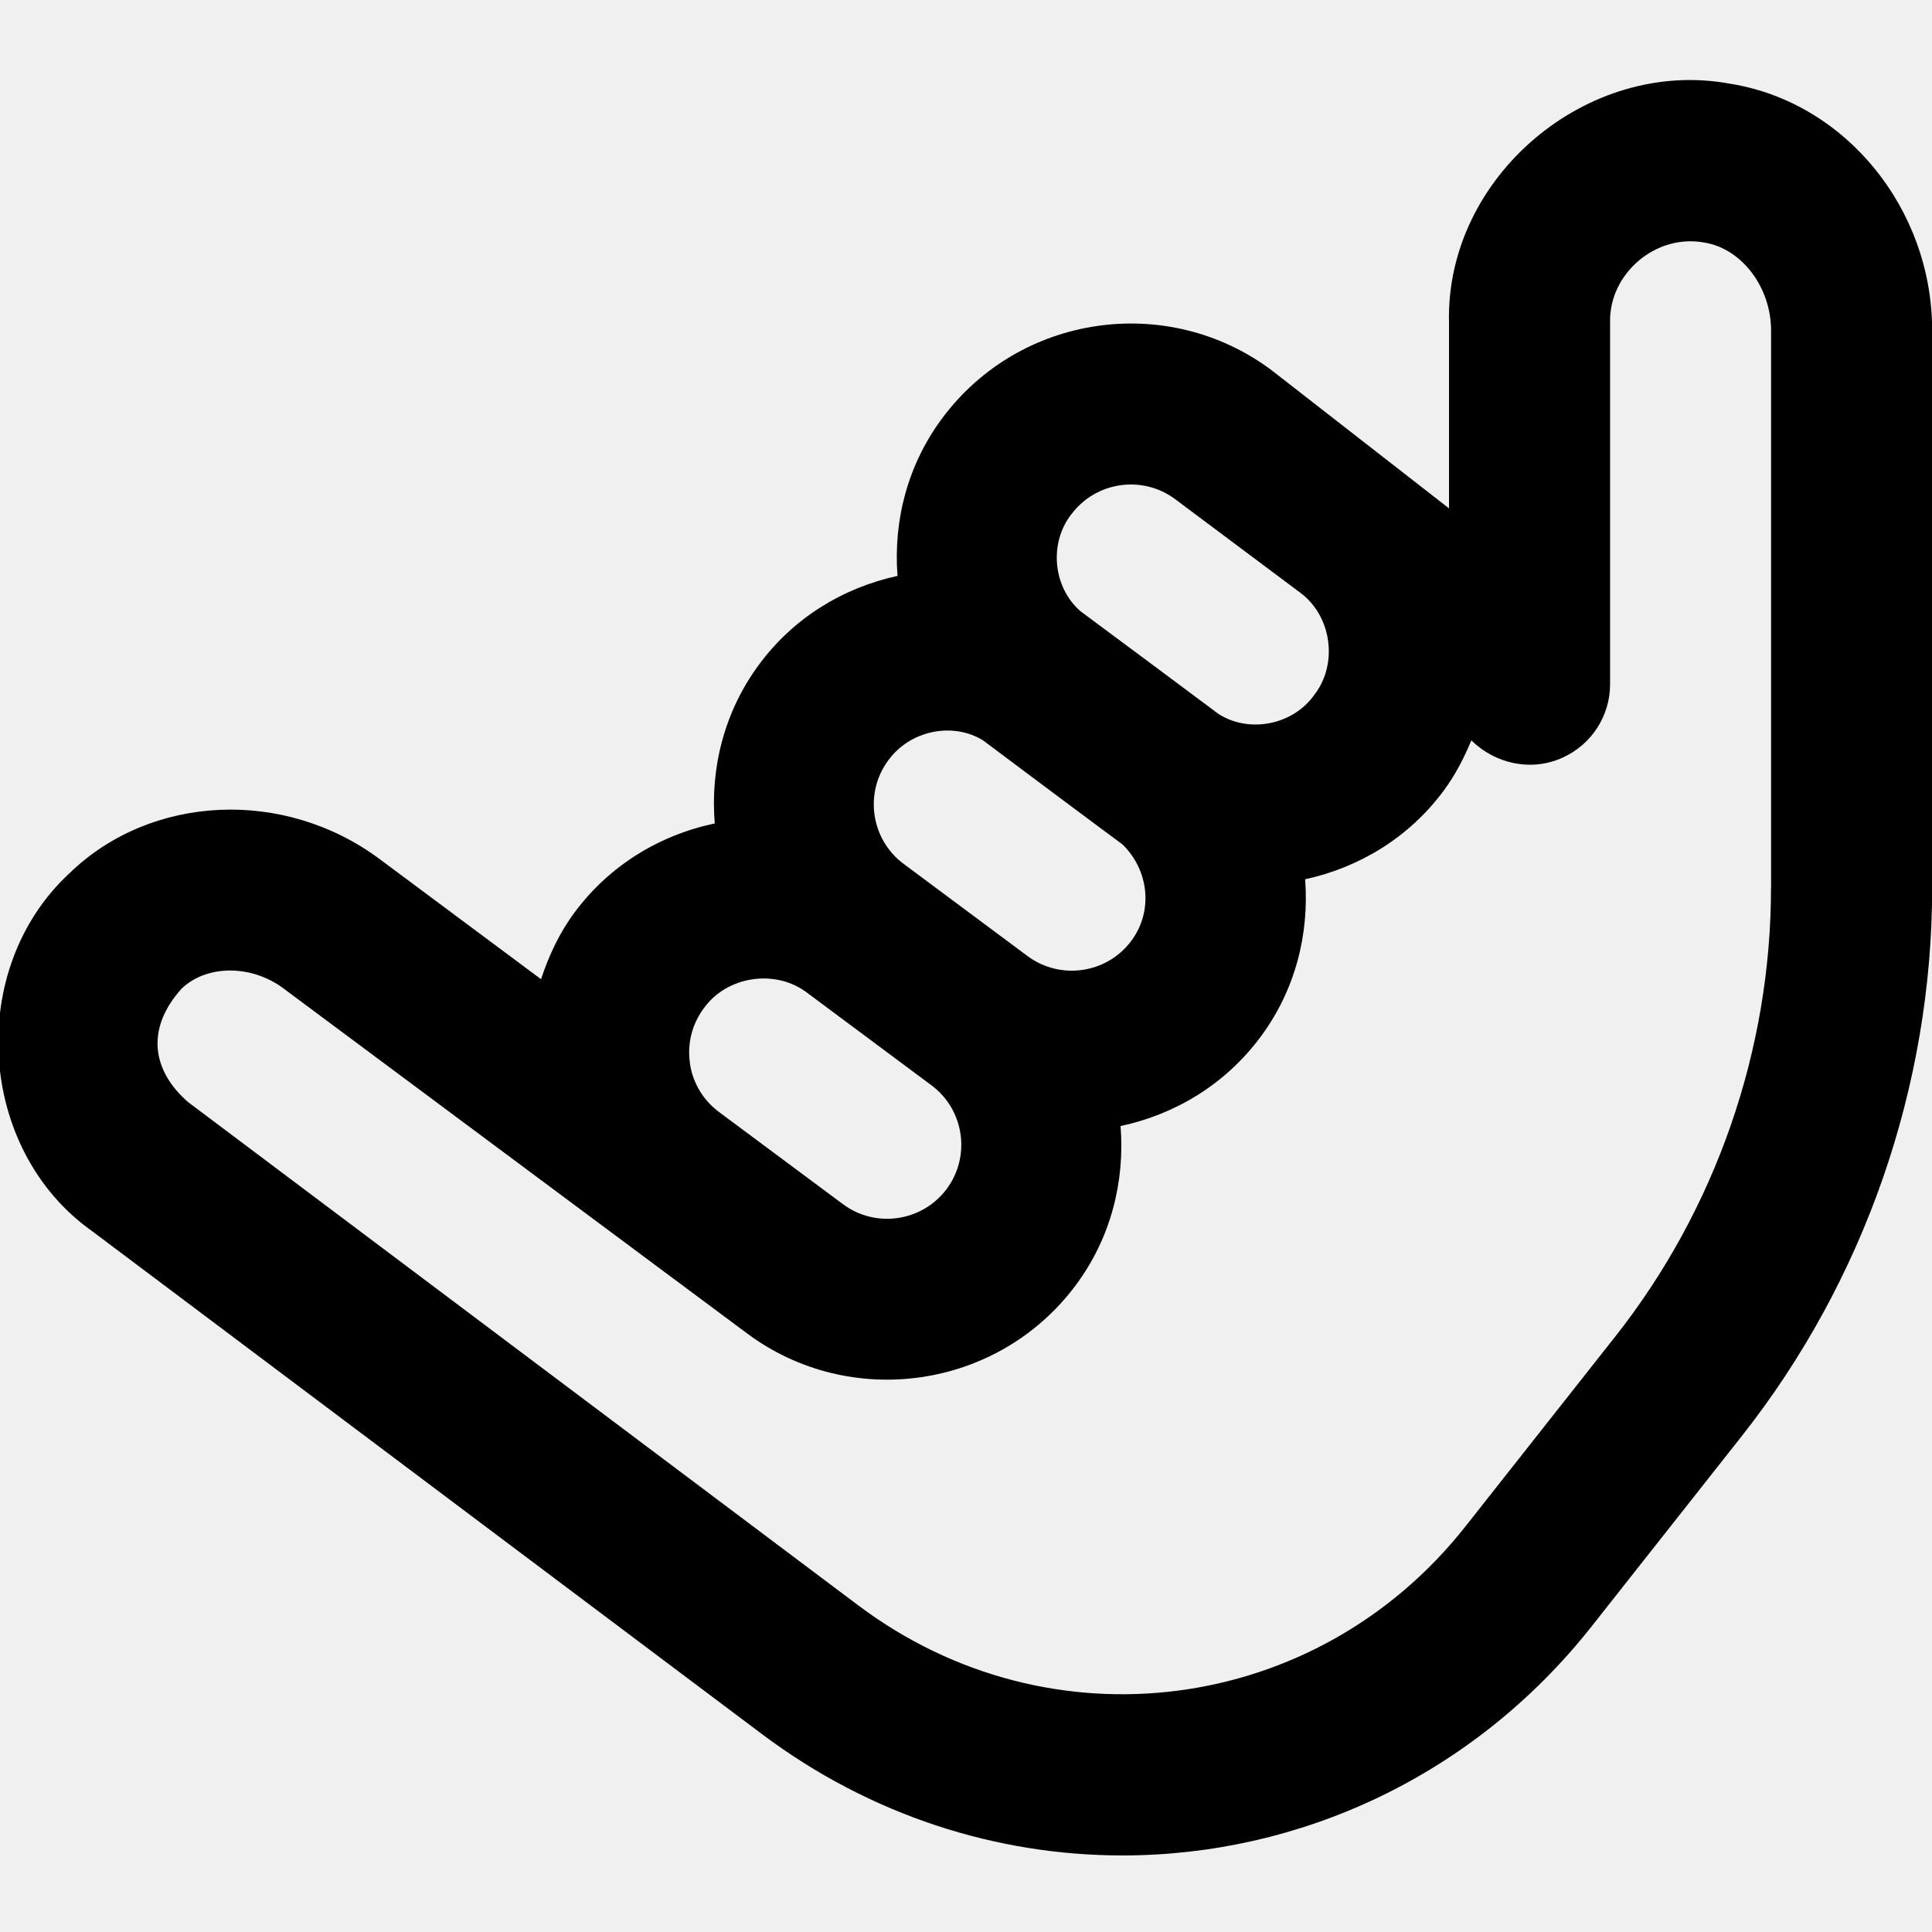
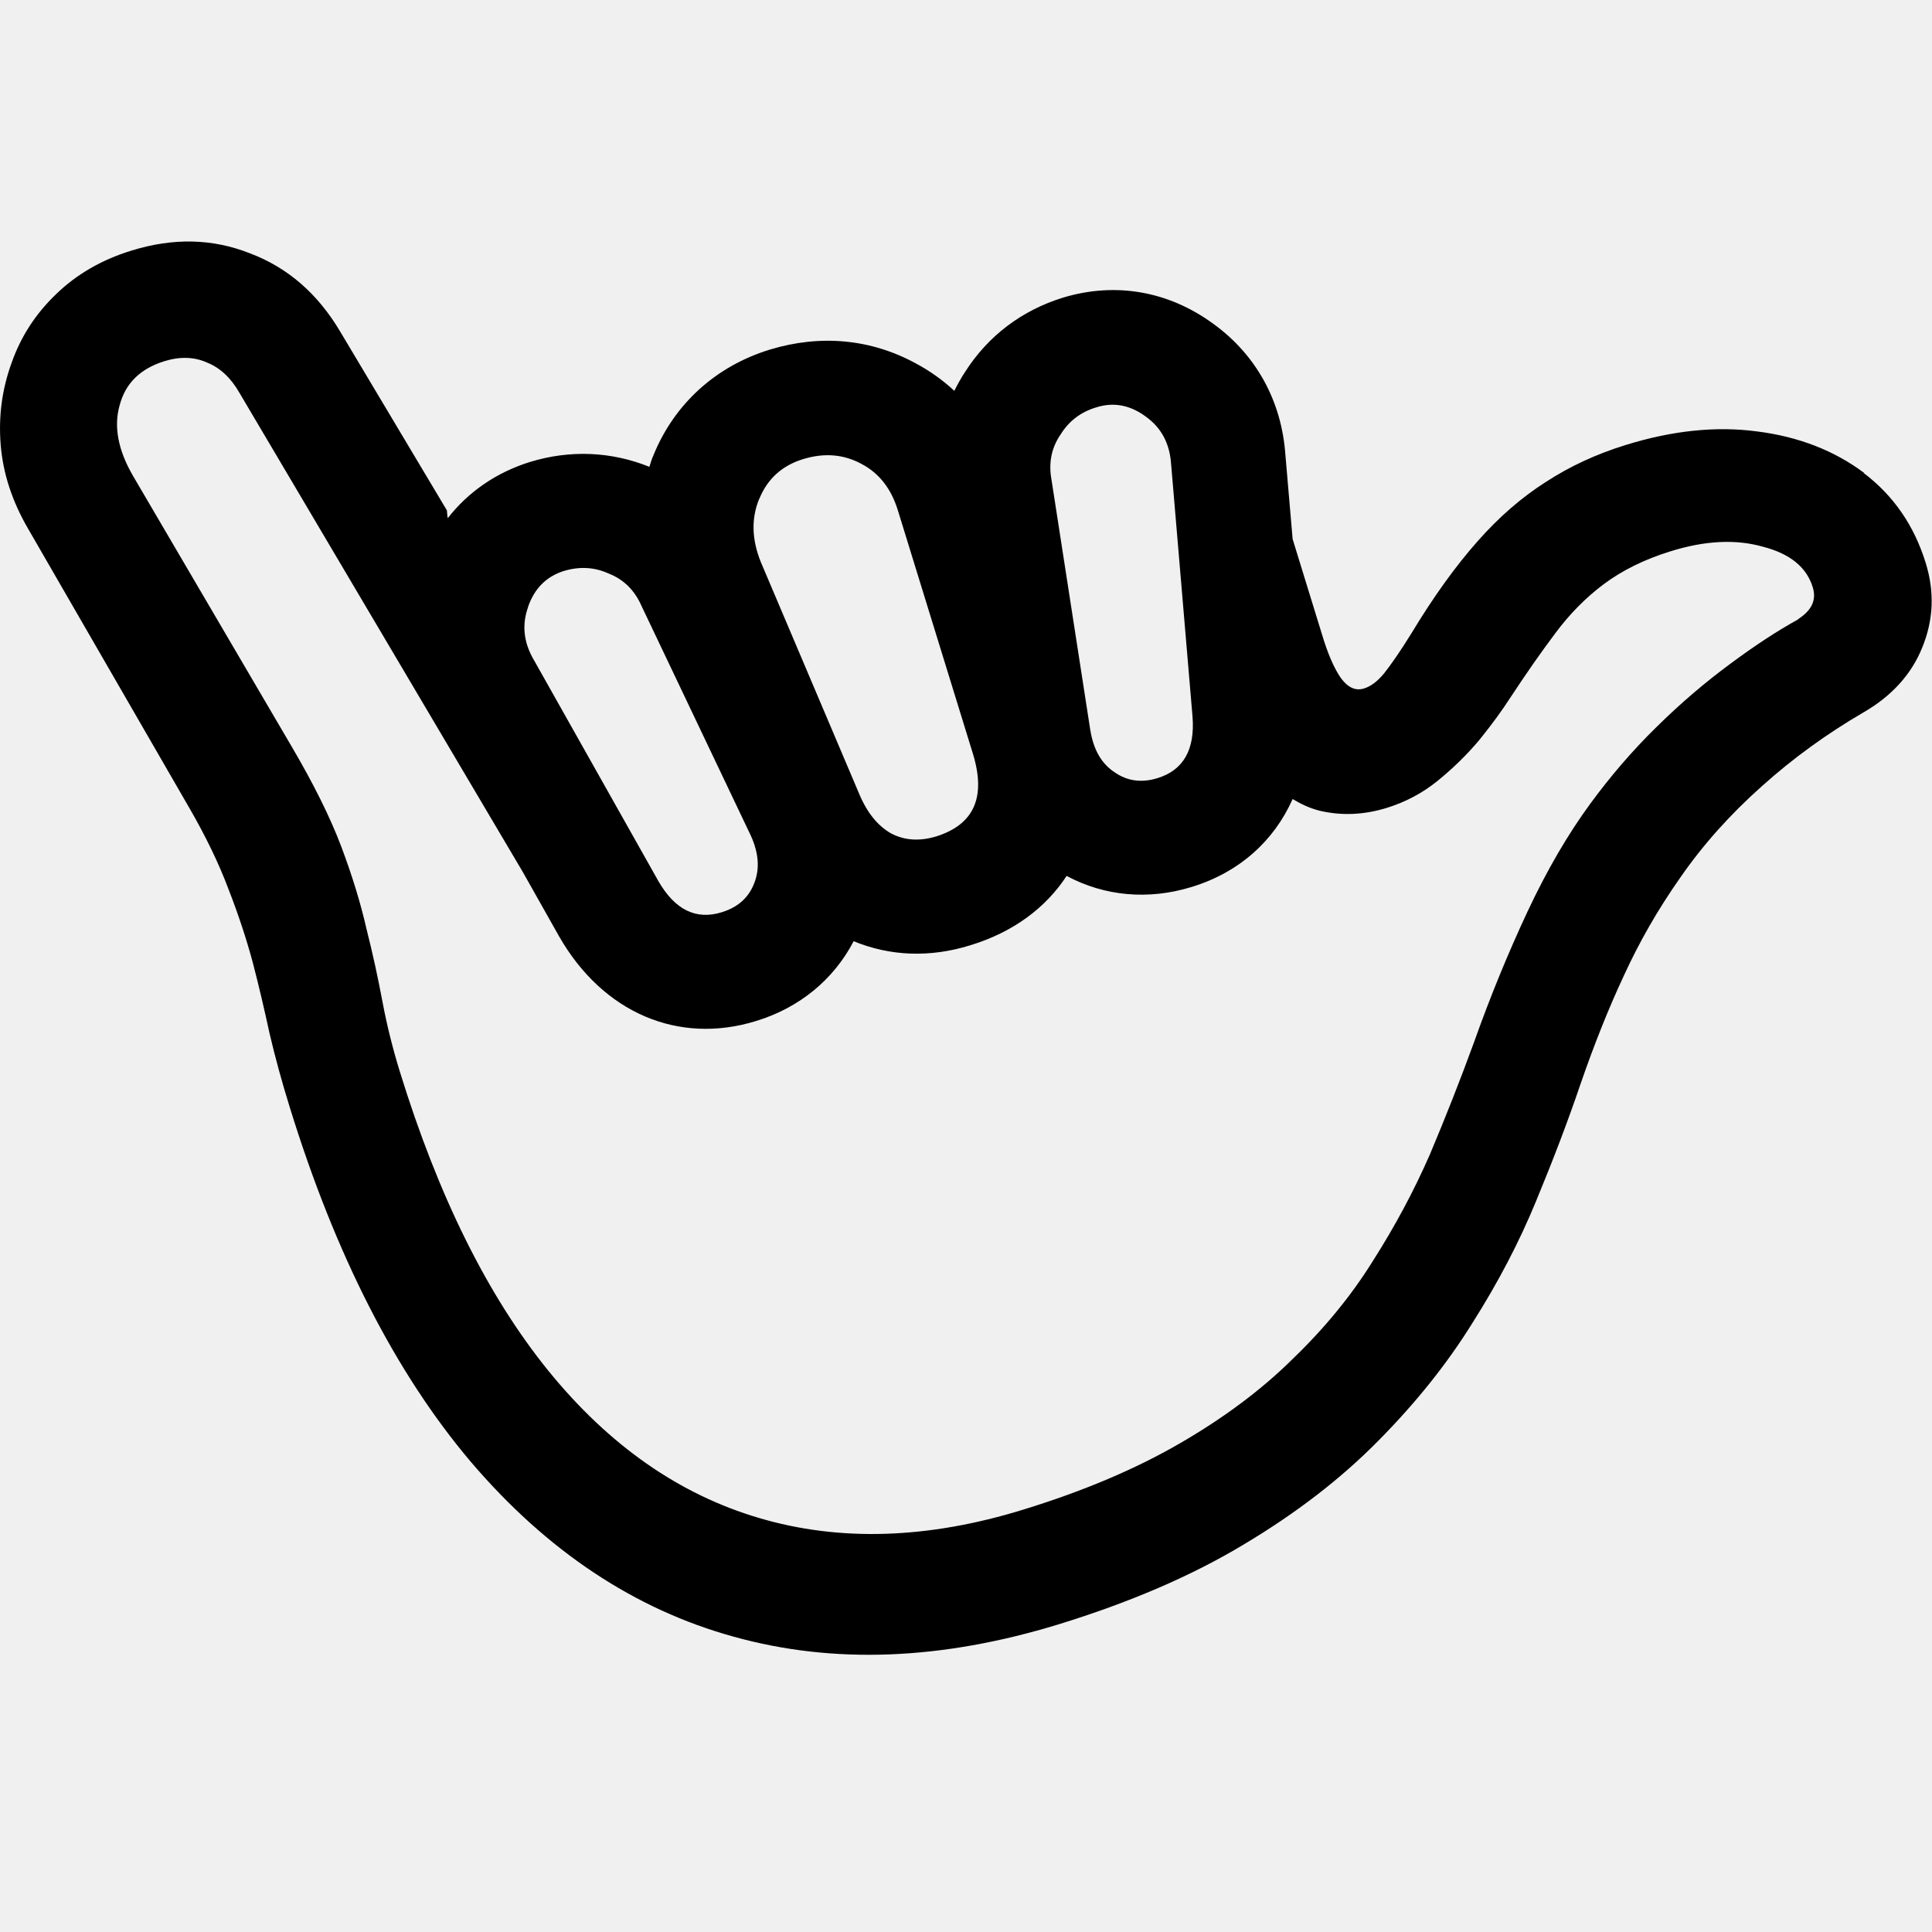
<svg xmlns="http://www.w3.org/2000/svg" width="48" height="48" viewBox="0 0 48 48" fill="none">
-   <g clip-path="url(#clip0_718_12)">
-     <path d="M42.994 2.082C39.44 1.416 35.92 4.394 36 8V12.63L31.582 9.19C28.998 7.268 25.332 7.806 23.41 10.39C22.562 11.528 22.192 12.906 22.298 14.308C20.926 14.608 19.712 15.36 18.866 16.5C17.986 17.684 17.646 19.092 17.758 20.458C16.368 20.752 15.138 21.51 14.282 22.66C13.9 23.172 13.636 23.74 13.442 24.328L9.43 21.342C7.062 19.58 3.754 19.732 1.732 21.69C-0.85 24.072 -0.57 28.56 2.284 30.584L18.932 43.084C21.636 45.114 24.776 46.098 27.888 46.098C32.27 46.098 36.594 44.142 39.546 40.404L43.27 35.684C46.322 31.82 48.004 26.978 48.004 22.052V8.214C48.004 5.182 45.852 2.546 42.998 2.082H42.994ZM26.618 12.778C27.228 11.96 28.386 11.798 29.194 12.4L32.308 14.728C33.088 15.308 33.25 16.498 32.652 17.266C32.124 18.008 31.046 18.228 30.276 17.74C30.218 17.694 26.906 15.228 26.844 15.186C26.158 14.588 26.058 13.496 26.616 12.778H26.618ZM22.072 18.888C22.594 18.162 23.65 17.922 24.42 18.392C24.486 18.446 27.82 20.934 27.884 20.976C28.538 21.608 28.664 22.628 28.106 23.376C27.5 24.19 26.346 24.358 25.53 23.754L22.45 21.462C21.636 20.856 21.466 19.7 22.072 18.886V18.888ZM17.142 26.416C17.07 25.93 17.192 25.446 17.486 25.05C18.062 24.244 19.276 24.064 20.062 24.672L23.142 26.964C23.956 27.57 24.126 28.724 23.52 29.54C22.912 30.352 21.758 30.524 20.944 29.918L17.864 27.628C17.47 27.334 17.21 26.904 17.14 26.416H17.142ZM44 22.058C44 26.088 42.624 30.05 40.126 33.212L36.402 37.932C32.71 42.604 26.092 43.464 21.33 39.89L4.674 27.382C3.82 26.642 3.578 25.604 4.51 24.564C5.132 23.966 6.242 23.962 7.036 24.552L18.558 33.126C21.118 35.036 24.798 34.524 26.73 31.926C27.608 30.744 27.948 29.34 27.84 27.976C29.182 27.692 30.434 26.95 31.316 25.764C32.188 24.592 32.528 23.2 32.426 21.846C33.8 21.544 35.014 20.792 35.862 19.652C36.154 19.26 36.372 18.834 36.556 18.394C37.158 18.988 38.064 19.176 38.834 18.818C39.546 18.492 40.002 17.782 40.002 17V8C39.98 6.788 41.148 5.798 42.352 6.028C43.276 6.18 44.002 7.14 44.002 8.214V22.056L44 22.058Z" fill="black" style="fill:black;fill-opacity:1;" />
-   </g>
-   <defs>
-     <clipPath id="clip0_718_12">
-       <rect width="48" height="48" fill="white" style="fill:white;fill-opacity:1;" />
-     </clipPath>
-   </defs>
+   <path d="M46.315 11.75C45.573 11.195 44.686 10.849 43.656 10.719C42.639 10.582 41.544 10.697 40.383 11.058C39.662 11.281 39.006 11.584 38.408 11.973C37.817 12.348 37.247 12.838 36.707 13.451C36.166 14.063 35.618 14.82 35.07 15.729C34.789 16.183 34.559 16.514 34.386 16.731C34.22 16.932 34.054 17.055 33.888 17.105C33.679 17.17 33.492 17.084 33.319 16.853C33.146 16.608 32.987 16.24 32.843 15.757L32.115 13.393L31.935 11.296C31.841 9.962 31.207 8.816 30.154 8.052C29.037 7.23 27.711 6.999 26.406 7.396C25.383 7.713 24.546 8.347 23.977 9.241C23.876 9.393 23.79 9.551 23.71 9.71C23.429 9.45 23.112 9.22 22.759 9.032C21.641 8.419 20.38 8.304 19.126 8.686C17.785 9.097 16.754 10.034 16.235 11.31C16.192 11.404 16.163 11.505 16.134 11.598C15.183 11.216 14.166 11.173 13.172 11.476C12.335 11.735 11.636 12.218 11.124 12.874C11.124 12.86 11.124 12.852 11.117 12.838C11.11 12.788 11.11 12.737 11.103 12.68L8.457 8.246C7.895 7.295 7.146 6.646 6.208 6.293C5.279 5.925 4.298 5.904 3.26 6.228C2.532 6.452 1.905 6.812 1.393 7.309C0.889 7.792 0.521 8.355 0.29 9.01C0.053 9.659 -0.041 10.337 0.017 11.05C0.074 11.764 0.305 12.463 0.701 13.141L4.709 20.082C5.113 20.782 5.437 21.452 5.675 22.086C5.92 22.713 6.122 23.326 6.281 23.917C6.432 24.494 6.569 25.085 6.699 25.683C6.836 26.267 7.001 26.873 7.196 27.5C8.328 31.169 9.827 34.11 11.701 36.323C13.59 38.536 15.767 39.984 18.225 40.662C20.704 41.354 23.393 41.246 26.291 40.359C28.071 39.812 29.614 39.148 30.904 38.37C32.209 37.591 33.319 36.734 34.242 35.797C35.171 34.859 35.95 33.886 36.577 32.877C37.218 31.868 37.745 30.859 38.163 29.842C38.581 28.833 38.956 27.853 39.273 26.916C39.597 25.979 39.95 25.085 40.34 24.249C40.729 23.398 41.197 22.584 41.745 21.805C42.308 20.991 42.985 20.234 43.771 19.535C44.557 18.828 45.4 18.223 46.301 17.697C47 17.293 47.49 16.752 47.757 16.089C48.038 15.404 48.067 14.705 47.843 13.984C47.555 13.054 47.043 12.312 46.301 11.75H46.315ZM27.091 18.158L26.125 11.923C26.046 11.497 26.125 11.123 26.348 10.798C26.557 10.459 26.853 10.236 27.235 10.121C27.668 9.984 28.078 10.063 28.468 10.351C28.85 10.625 29.059 11.014 29.095 11.519L29.628 17.805C29.693 18.626 29.398 19.138 28.756 19.333C28.36 19.455 28.006 19.405 27.696 19.189C27.372 18.98 27.17 18.634 27.091 18.151V18.158ZM18.866 12.391C19.068 11.894 19.436 11.562 19.962 11.404C20.488 11.245 20.964 11.288 21.404 11.526C21.843 11.757 22.139 12.139 22.305 12.672L24.172 18.727C24.503 19.808 24.2 20.486 23.256 20.782C22.845 20.904 22.47 20.883 22.132 20.702C21.807 20.515 21.541 20.191 21.346 19.722L18.902 13.963C18.672 13.393 18.664 12.867 18.866 12.384V12.391ZM13.121 15.073C13.28 14.618 13.575 14.323 14.008 14.186C14.39 14.071 14.765 14.085 15.125 14.251C15.493 14.395 15.767 14.662 15.94 15.058L18.65 20.753C18.852 21.192 18.881 21.589 18.736 21.949C18.599 22.303 18.333 22.54 17.936 22.663C17.295 22.865 16.769 22.605 16.358 21.892L13.265 16.399C13.006 15.959 12.963 15.52 13.121 15.08V15.073ZM44.672 15.39C44.16 15.671 43.598 16.039 42.978 16.5C42.372 16.947 41.76 17.466 41.161 18.057C40.556 18.648 40.008 19.29 39.511 19.967C38.956 20.724 38.437 21.611 37.954 22.641C37.471 23.672 37.024 24.761 36.62 25.899C36.281 26.829 35.914 27.759 35.525 28.682C35.128 29.59 34.652 30.477 34.105 31.334C33.571 32.192 32.908 33 32.122 33.757C31.344 34.528 30.407 35.227 29.311 35.861C28.215 36.496 26.925 37.044 25.426 37.505C23.047 38.24 20.856 38.305 18.859 37.714C16.877 37.13 15.132 35.912 13.626 34.059C12.112 32.192 10.887 29.713 9.935 26.628C9.755 26.044 9.611 25.467 9.503 24.89C9.395 24.314 9.265 23.708 9.106 23.081C8.962 22.447 8.753 21.762 8.479 21.034C8.198 20.291 7.787 19.47 7.254 18.561L3.304 11.822C2.936 11.187 2.821 10.604 2.972 10.07C3.116 9.522 3.484 9.162 4.082 8.974C4.478 8.852 4.832 8.866 5.149 9.01C5.473 9.14 5.74 9.393 5.949 9.76L12.991 21.668L13.893 23.268C14.981 25.164 16.855 25.964 18.787 25.366C19.868 25.035 20.712 24.335 21.209 23.384C22.117 23.759 23.112 23.795 24.107 23.485C25.174 23.16 25.981 22.555 26.5 21.762C27.444 22.267 28.532 22.367 29.607 22.036C30.789 21.675 31.654 20.89 32.115 19.852C32.331 19.982 32.547 20.082 32.778 20.14C33.319 20.27 33.874 20.248 34.443 20.075C34.912 19.931 35.337 19.708 35.719 19.398C36.101 19.088 36.44 18.756 36.75 18.389C37.053 18.014 37.319 17.653 37.536 17.314C37.925 16.723 38.292 16.197 38.639 15.736C38.992 15.26 39.395 14.849 39.849 14.51C40.304 14.172 40.852 13.898 41.507 13.696C42.365 13.429 43.122 13.393 43.792 13.581C44.47 13.754 44.888 14.092 45.039 14.597C45.133 14.907 45.011 15.166 44.672 15.383V15.39Z" fill="black" style="fill:black;fill-opacity:1;" />
</svg>
